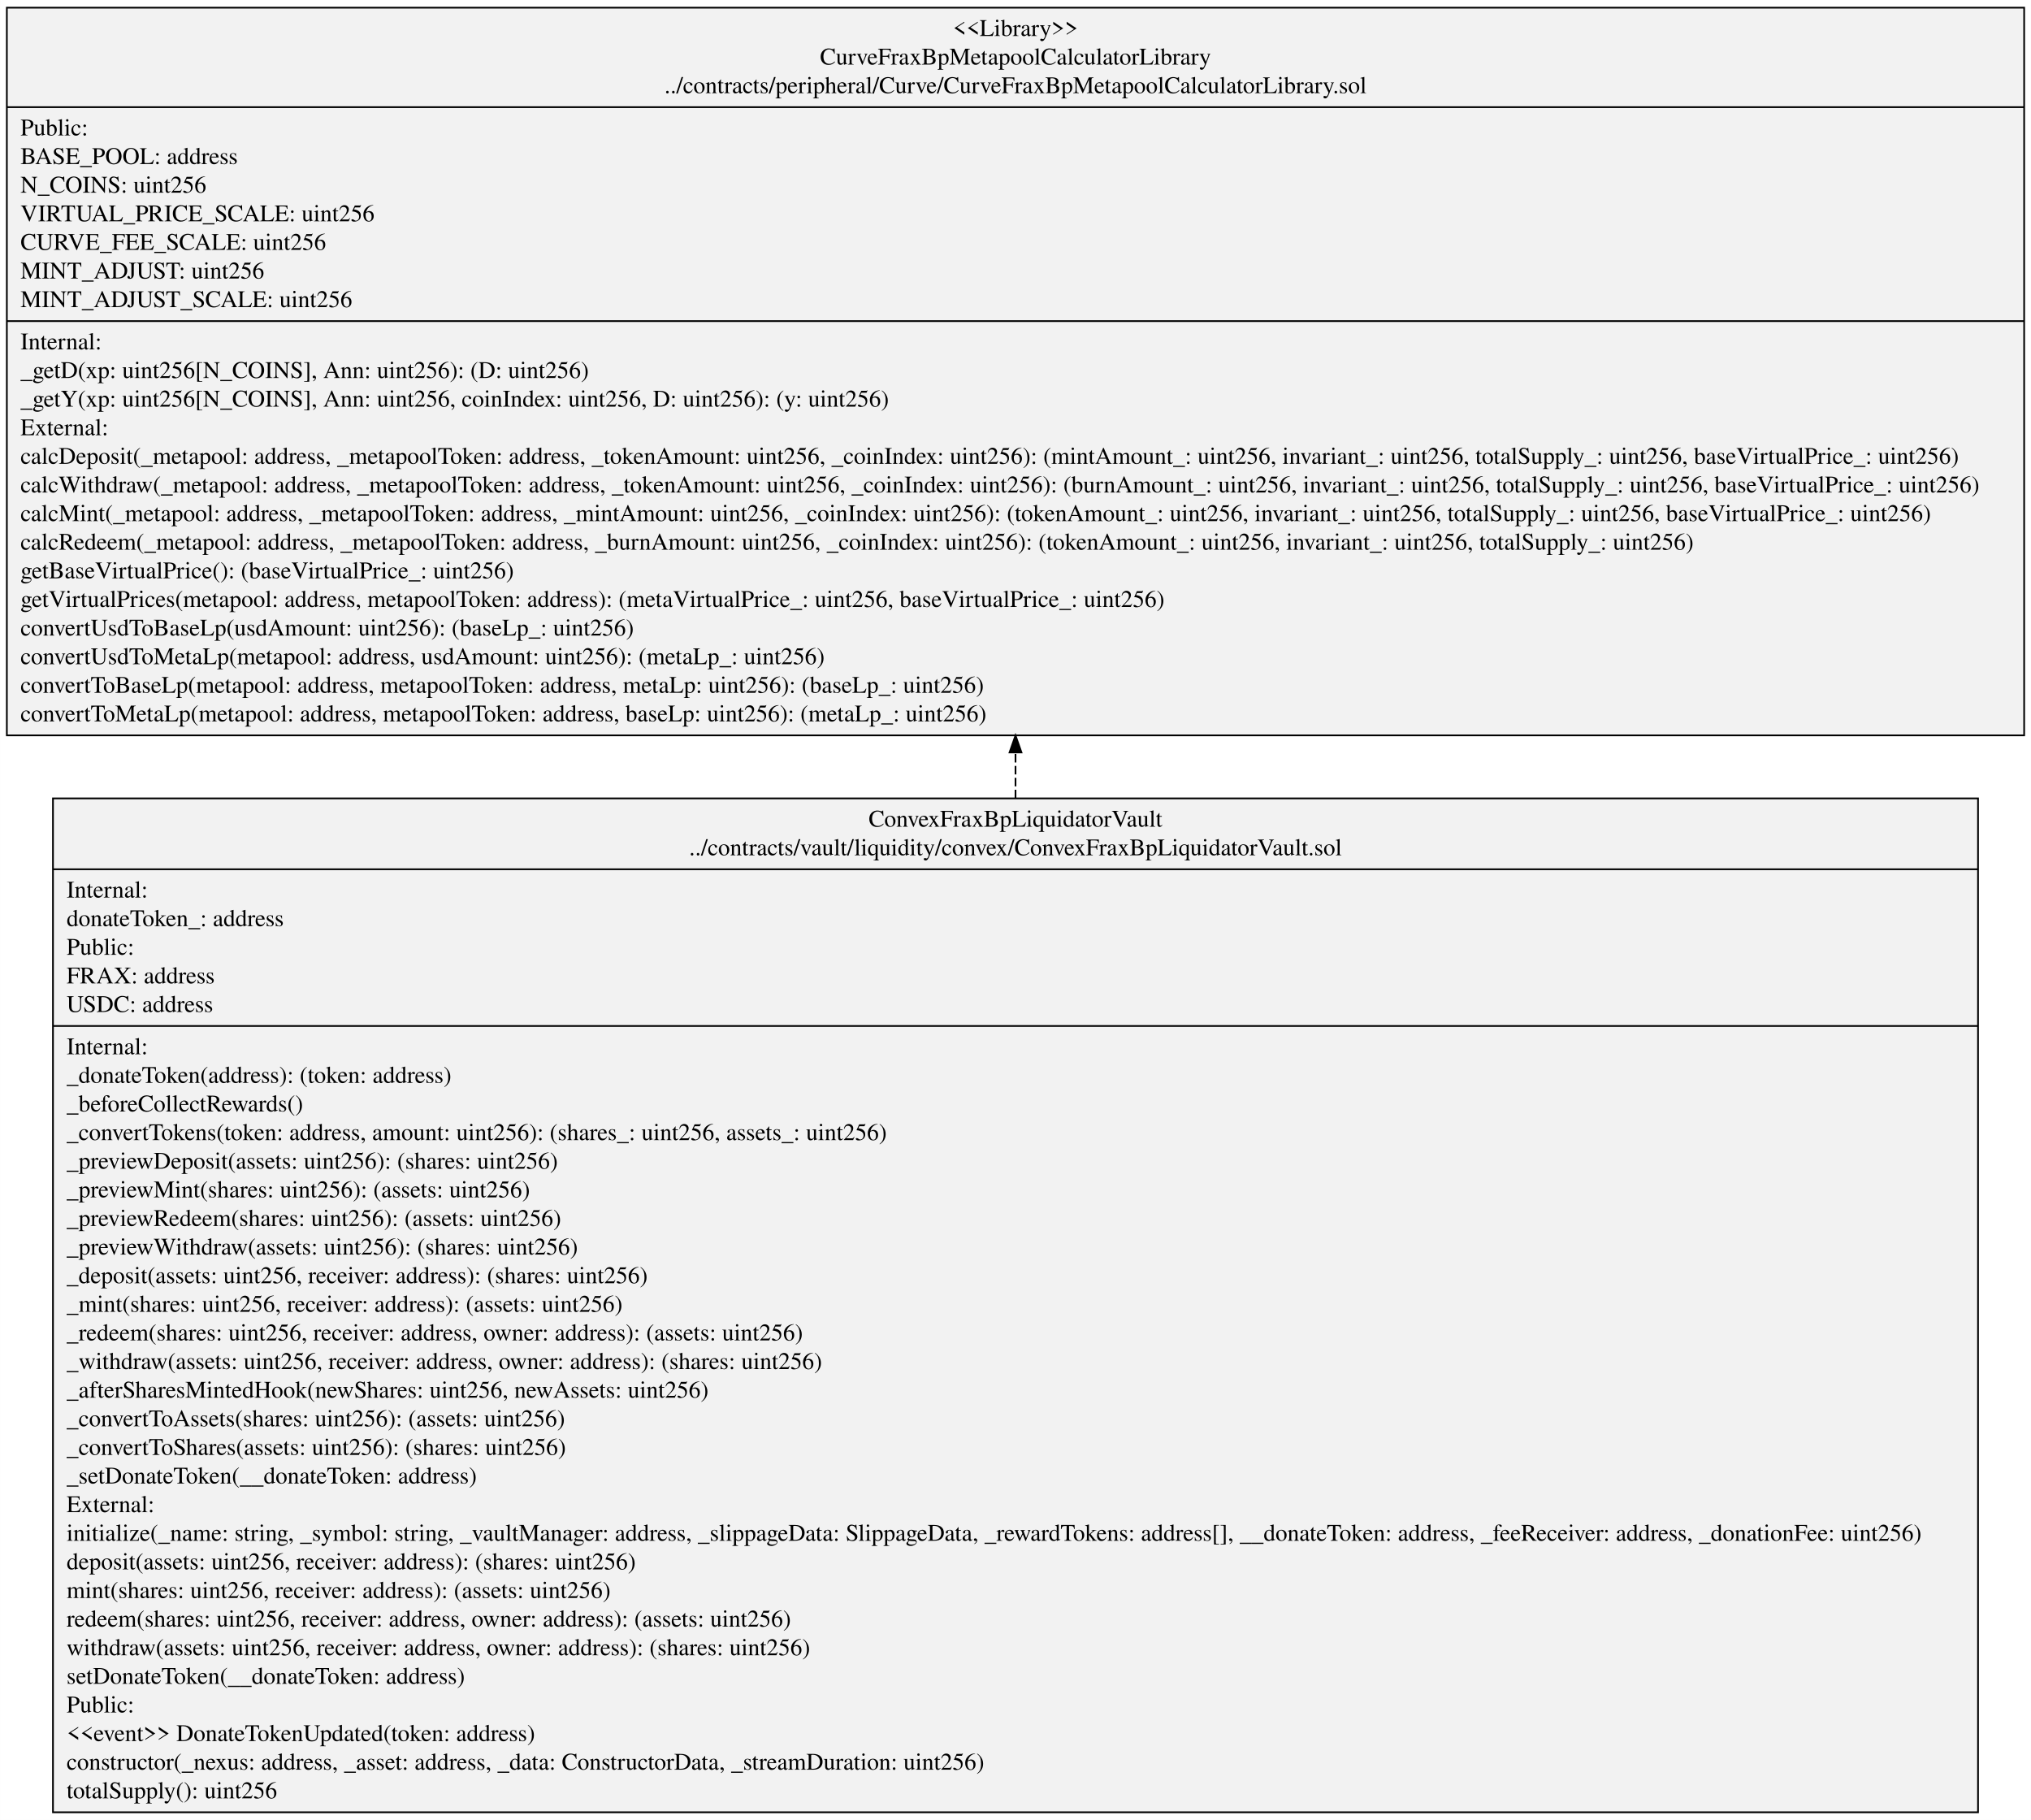
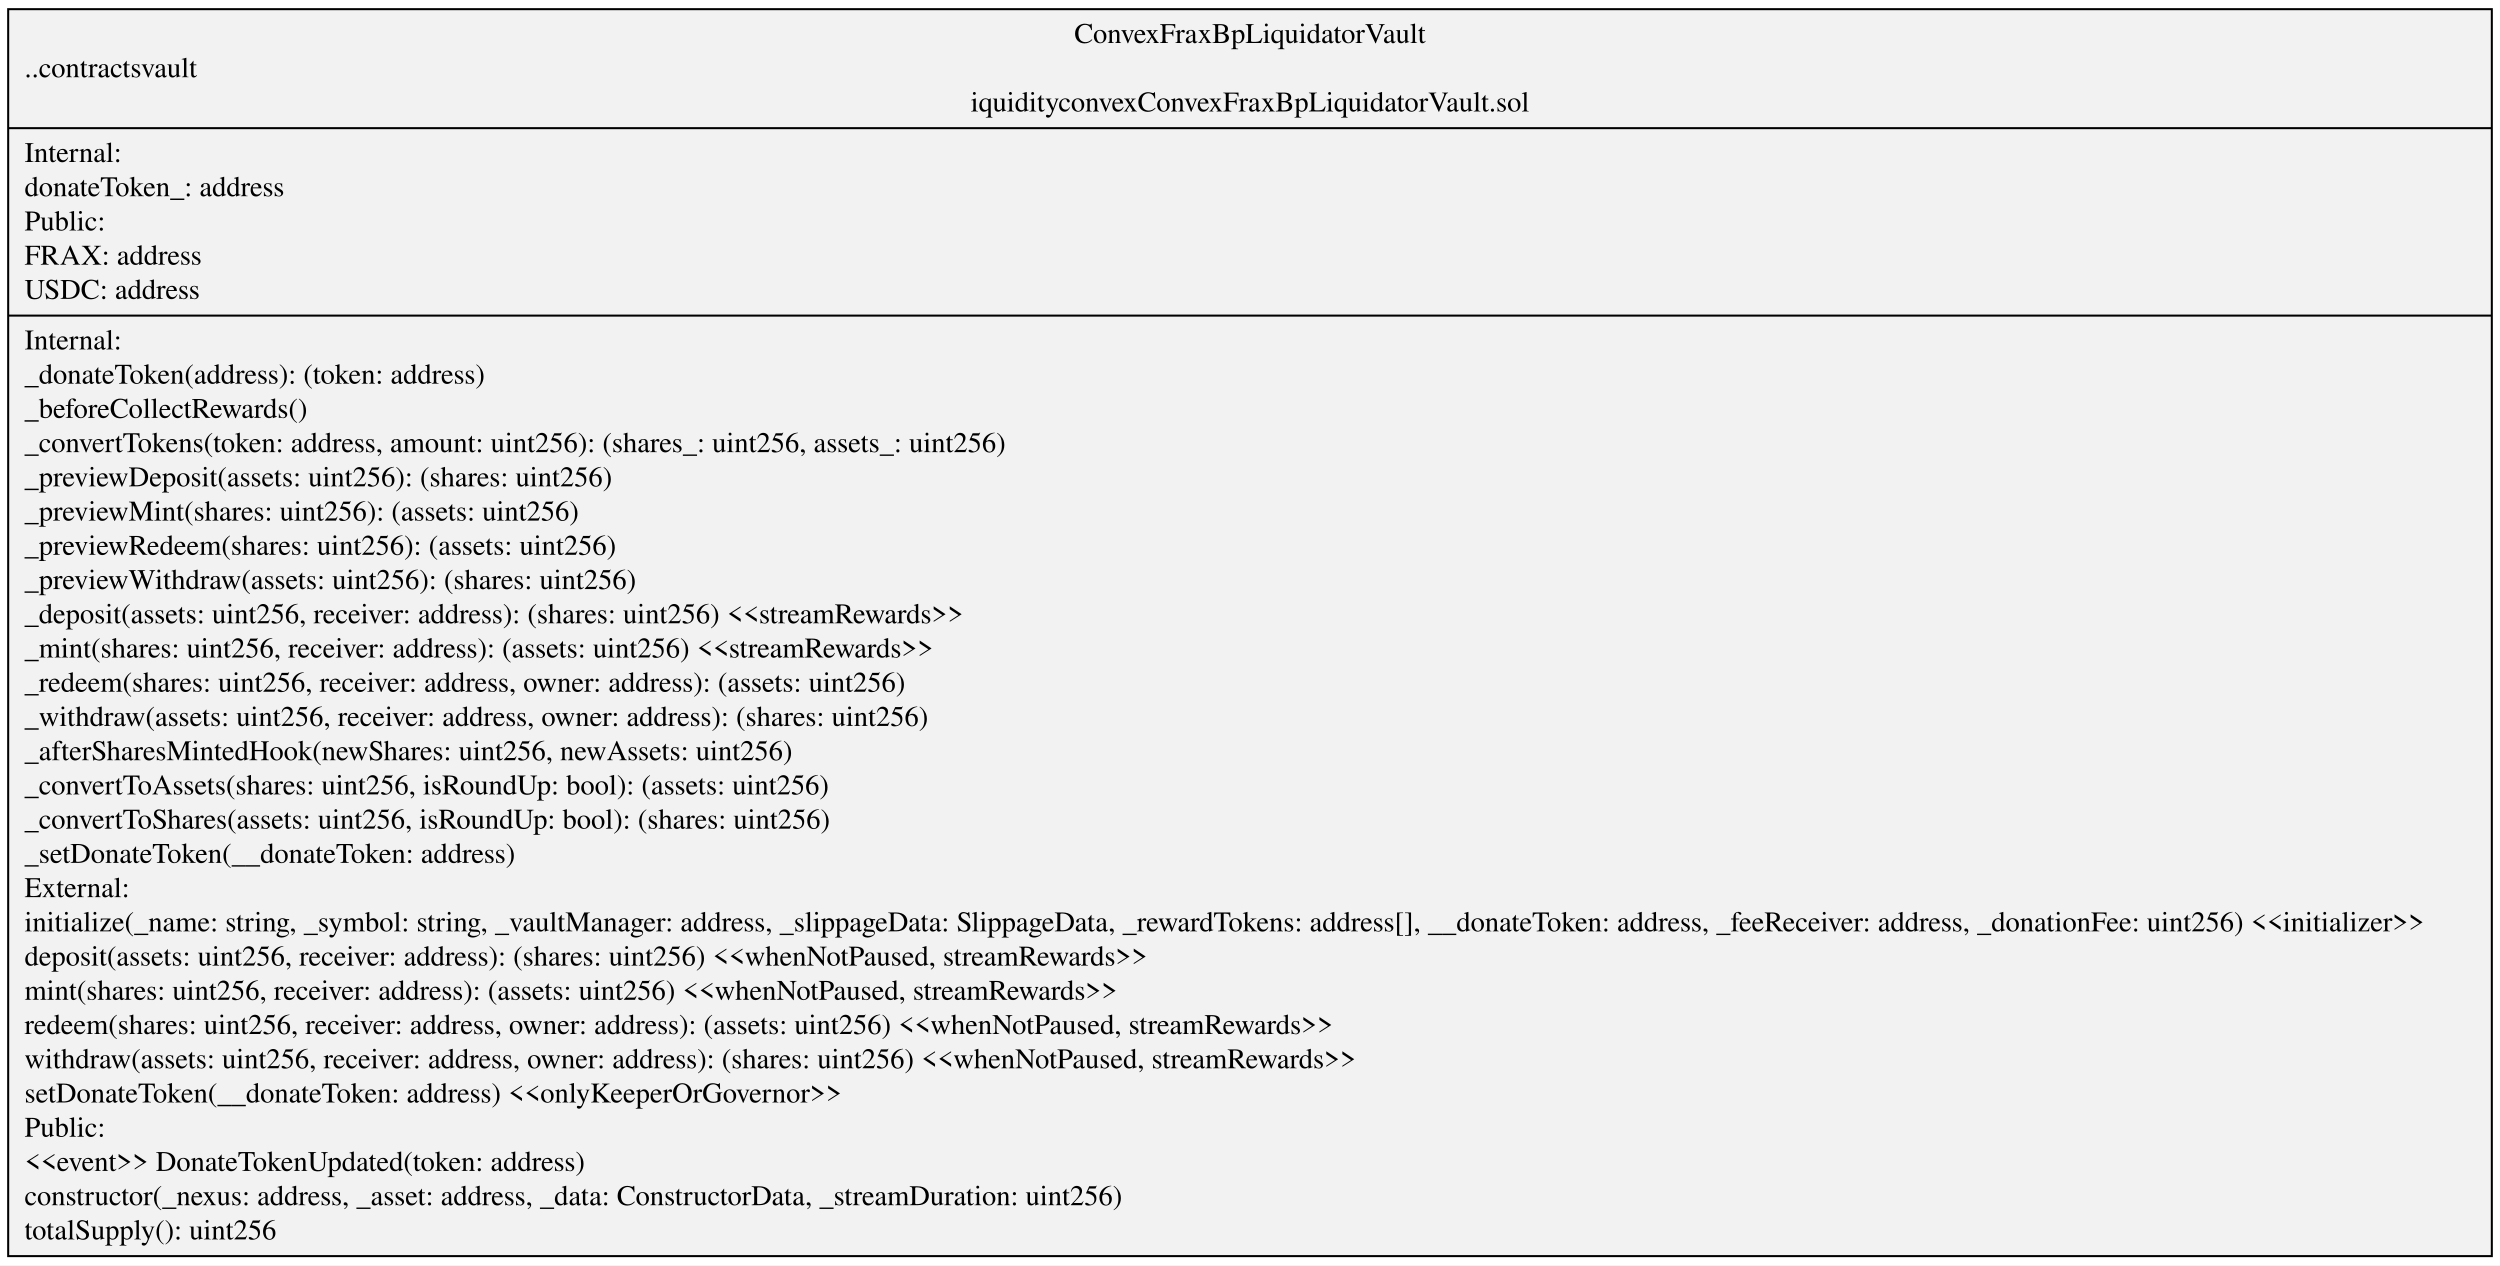
- <svg xmlns="http://www.w3.org/2000/svg" width="1192pt" height="1068pt" viewBox="0.00 0.00 1192.41 1068.40">
-   <g id="graph0" class="graph" transform="scale(1 1) rotate(0) translate(4 1064.4)">
-     <polygon fill="white" stroke="transparent" points="-4,4 -4,-1064.4 1188.41,-1064.4 1188.41,4 -4,4" />
+ <svg xmlns="http://www.w3.org/2000/svg" width="1227pt" height="621pt" viewBox="0.00 0.00 1226.97 621.00">
+   <g id="graph0" class="graph" transform="scale(1 1) rotate(0) translate(4 617)">
+     <polygon fill="white" stroke="transparent" points="-4,4 -4,-617 1222.97,-617 1222.97,4 -4,4" />
    <g id="node1" class="node">
-       <polygon fill="#f2f2f2" stroke="black" points="0,-632.7 0,-1059.9 1184.41,-1059.9 1184.41,-632.7 0,-632.7" />
-       <text text-anchor="middle" x="592.21" y="-1043.3" font-family="Times,serif" font-size="14.00">&lt;&lt;Library&gt;&gt;</text>
-       <text text-anchor="middle" x="592.21" y="-1026.5" font-family="Times,serif" font-size="14.00">CurveFraxBpMetapoolCalculatorLibrary</text>
-       <text text-anchor="middle" x="592.21" y="-1009.7" font-family="Times,serif" font-size="14.00">../contracts/peripheral/Curve/CurveFraxBpMetapoolCalculatorLibrary.sol</text>
-       <polyline fill="none" stroke="black" points="0,-1001.5 1184.41,-1001.5 " />
-       <text text-anchor="start" x="8" y="-984.9" font-family="Times,serif" font-size="14.00">Public:</text>
-       <text text-anchor="start" x="8" y="-968.1" font-family="Times,serif" font-size="14.00">   BASE_POOL: address</text>
-       <text text-anchor="start" x="8" y="-951.3" font-family="Times,serif" font-size="14.00">   N_COINS: uint256</text>
-       <text text-anchor="start" x="8" y="-934.5" font-family="Times,serif" font-size="14.00">   VIRTUAL_PRICE_SCALE: uint256</text>
-       <text text-anchor="start" x="8" y="-917.7" font-family="Times,serif" font-size="14.00">   CURVE_FEE_SCALE: uint256</text>
-       <text text-anchor="start" x="8" y="-900.9" font-family="Times,serif" font-size="14.00">   MINT_ADJUST: uint256</text>
-       <text text-anchor="start" x="8" y="-884.1" font-family="Times,serif" font-size="14.00">   MINT_ADJUST_SCALE: uint256</text>
-       <polyline fill="none" stroke="black" points="0,-875.9 1184.41,-875.9 " />
-       <text text-anchor="start" x="8" y="-859.3" font-family="Times,serif" font-size="14.00">Internal:</text>
-       <text text-anchor="start" x="8" y="-842.5" font-family="Times,serif" font-size="14.00">    _getD(xp: uint256[N_COINS], Ann: uint256): (D: uint256)</text>
-       <text text-anchor="start" x="8" y="-825.7" font-family="Times,serif" font-size="14.00">    _getY(xp: uint256[N_COINS], Ann: uint256, coinIndex: uint256, D: uint256): (y: uint256)</text>
-       <text text-anchor="start" x="8" y="-808.9" font-family="Times,serif" font-size="14.00">External:</text>
-       <text text-anchor="start" x="8" y="-792.1" font-family="Times,serif" font-size="14.00">    calcDeposit(_metapool: address, _metapoolToken: address, _tokenAmount: uint256, _coinIndex: uint256): (mintAmount_: uint256, invariant_: uint256, totalSupply_: uint256, baseVirtualPrice_: uint256)</text>
-       <text text-anchor="start" x="8" y="-775.3" font-family="Times,serif" font-size="14.00">    calcWithdraw(_metapool: address, _metapoolToken: address, _tokenAmount: uint256, _coinIndex: uint256): (burnAmount_: uint256, invariant_: uint256, totalSupply_: uint256, baseVirtualPrice_: uint256)</text>
-       <text text-anchor="start" x="8" y="-758.5" font-family="Times,serif" font-size="14.00">    calcMint(_metapool: address, _metapoolToken: address, _mintAmount: uint256, _coinIndex: uint256): (tokenAmount_: uint256, invariant_: uint256, totalSupply_: uint256, baseVirtualPrice_: uint256)</text>
-       <text text-anchor="start" x="8" y="-741.7" font-family="Times,serif" font-size="14.00">    calcRedeem(_metapool: address, _metapoolToken: address, _burnAmount: uint256, _coinIndex: uint256): (tokenAmount_: uint256, invariant_: uint256, totalSupply_: uint256)</text>
-       <text text-anchor="start" x="8" y="-724.9" font-family="Times,serif" font-size="14.00">    getBaseVirtualPrice(): (baseVirtualPrice_: uint256)</text>
-       <text text-anchor="start" x="8" y="-708.1" font-family="Times,serif" font-size="14.00">    getVirtualPrices(metapool: address, metapoolToken: address): (metaVirtualPrice_: uint256, baseVirtualPrice_: uint256)</text>
-       <text text-anchor="start" x="8" y="-691.3" font-family="Times,serif" font-size="14.00">    convertUsdToBaseLp(usdAmount: uint256): (baseLp_: uint256)</text>
-       <text text-anchor="start" x="8" y="-674.5" font-family="Times,serif" font-size="14.00">    convertUsdToMetaLp(metapool: address, usdAmount: uint256): (metaLp_: uint256)</text>
-       <text text-anchor="start" x="8" y="-657.7" font-family="Times,serif" font-size="14.00">    convertToBaseLp(metapool: address, metapoolToken: address, metaLp: uint256): (baseLp_: uint256)</text>
-       <text text-anchor="start" x="8" y="-640.9" font-family="Times,serif" font-size="14.00">    convertToMetaLp(metapool: address, metapoolToken: address, baseLp: uint256): (metaLp_: uint256)</text>
-     </g>
-     <g id="node2" class="node">
-       <polygon fill="#f2f2f2" stroke="black" points="27.08,-0.5 27.08,-595.7 1157.33,-595.7 1157.33,-0.5 27.08,-0.5" />
-       <text text-anchor="middle" x="592.21" y="-579.1" font-family="Times,serif" font-size="14.00">ConvexFraxBpLiquidatorVault</text>
-       <text text-anchor="middle" x="592.21" y="-562.3" font-family="Times,serif" font-size="14.00">../contracts/vault/liquidity/convex/ConvexFraxBpLiquidatorVault.sol</text>
-       <polyline fill="none" stroke="black" points="27.08,-554.1 1157.33,-554.1 " />
-       <text text-anchor="start" x="35.08" y="-537.5" font-family="Times,serif" font-size="14.00">Internal:</text>
-       <text text-anchor="start" x="35.08" y="-520.7" font-family="Times,serif" font-size="14.00">   donateToken_: address</text>
-       <text text-anchor="start" x="35.08" y="-503.9" font-family="Times,serif" font-size="14.00">Public:</text>
-       <text text-anchor="start" x="35.08" y="-487.1" font-family="Times,serif" font-size="14.00">   FRAX: address</text>
-       <text text-anchor="start" x="35.08" y="-470.3" font-family="Times,serif" font-size="14.00">   USDC: address</text>
-       <polyline fill="none" stroke="black" points="27.08,-462.1 1157.33,-462.1 " />
-       <text text-anchor="start" x="35.08" y="-445.5" font-family="Times,serif" font-size="14.00">Internal:</text>
-       <text text-anchor="start" x="35.08" y="-428.7" font-family="Times,serif" font-size="14.00">    _donateToken(address): (token: address)</text>
-       <text text-anchor="start" x="35.08" y="-411.9" font-family="Times,serif" font-size="14.00">    _beforeCollectRewards()</text>
-       <text text-anchor="start" x="35.08" y="-395.1" font-family="Times,serif" font-size="14.00">    _convertTokens(token: address, amount: uint256): (shares_: uint256, assets_: uint256)</text>
-       <text text-anchor="start" x="35.08" y="-378.3" font-family="Times,serif" font-size="14.00">    _previewDeposit(assets: uint256): (shares: uint256)</text>
-       <text text-anchor="start" x="35.08" y="-361.5" font-family="Times,serif" font-size="14.00">    _previewMint(shares: uint256): (assets: uint256)</text>
-       <text text-anchor="start" x="35.08" y="-344.7" font-family="Times,serif" font-size="14.00">    _previewRedeem(shares: uint256): (assets: uint256)</text>
-       <text text-anchor="start" x="35.08" y="-327.9" font-family="Times,serif" font-size="14.00">    _previewWithdraw(assets: uint256): (shares: uint256)</text>
-       <text text-anchor="start" x="35.08" y="-311.1" font-family="Times,serif" font-size="14.00">    _deposit(assets: uint256, receiver: address): (shares: uint256)</text>
-       <text text-anchor="start" x="35.08" y="-294.3" font-family="Times,serif" font-size="14.00">    _mint(shares: uint256, receiver: address): (assets: uint256)</text>
-       <text text-anchor="start" x="35.08" y="-277.5" font-family="Times,serif" font-size="14.00">    _redeem(shares: uint256, receiver: address, owner: address): (assets: uint256)</text>
-       <text text-anchor="start" x="35.08" y="-260.7" font-family="Times,serif" font-size="14.00">    _withdraw(assets: uint256, receiver: address, owner: address): (shares: uint256)</text>
-       <text text-anchor="start" x="35.08" y="-243.9" font-family="Times,serif" font-size="14.00">    _afterSharesMintedHook(newShares: uint256, newAssets: uint256)</text>
-       <text text-anchor="start" x="35.08" y="-227.1" font-family="Times,serif" font-size="14.00">    _convertToAssets(shares: uint256): (assets: uint256)</text>
-       <text text-anchor="start" x="35.08" y="-210.3" font-family="Times,serif" font-size="14.00">    _convertToShares(assets: uint256): (shares: uint256)</text>
-       <text text-anchor="start" x="35.08" y="-193.5" font-family="Times,serif" font-size="14.00">    _setDonateToken(__donateToken: address)</text>
-       <text text-anchor="start" x="35.08" y="-176.7" font-family="Times,serif" font-size="14.00">External:</text>
-       <text text-anchor="start" x="35.08" y="-159.9" font-family="Times,serif" font-size="14.00">    initialize(_name: string, _symbol: string, _vaultManager: address, _slippageData: SlippageData, _rewardTokens: address[], __donateToken: address, _feeReceiver: address, _donationFee: uint256)</text>
-       <text text-anchor="start" x="35.08" y="-143.1" font-family="Times,serif" font-size="14.00">    deposit(assets: uint256, receiver: address): (shares: uint256)</text>
-       <text text-anchor="start" x="35.08" y="-126.3" font-family="Times,serif" font-size="14.00">    mint(shares: uint256, receiver: address): (assets: uint256)</text>
-       <text text-anchor="start" x="35.08" y="-109.5" font-family="Times,serif" font-size="14.00">    redeem(shares: uint256, receiver: address, owner: address): (assets: uint256)</text>
-       <text text-anchor="start" x="35.08" y="-92.7" font-family="Times,serif" font-size="14.00">    withdraw(assets: uint256, receiver: address, owner: address): (shares: uint256)</text>
-       <text text-anchor="start" x="35.08" y="-75.9" font-family="Times,serif" font-size="14.00">    setDonateToken(__donateToken: address)</text>
-       <text text-anchor="start" x="35.08" y="-59.1" font-family="Times,serif" font-size="14.00">Public:</text>
-       <text text-anchor="start" x="35.08" y="-42.3" font-family="Times,serif" font-size="14.00">    &lt;&lt;event&gt;&gt; DonateTokenUpdated(token: address)</text>
-       <text text-anchor="start" x="35.08" y="-25.5" font-family="Times,serif" font-size="14.00">    constructor(_nexus: address, _asset: address, _data: ConstructorData, _streamDuration: uint256)</text>
-       <text text-anchor="start" x="35.08" y="-8.7" font-family="Times,serif" font-size="14.00">    totalSupply(): uint256</text>
-     </g>
-     <g id="edge1" class="edge">
-       <path fill="none" stroke="black" stroke-dasharray="5,2" d="M592.21,-595.78C592.21,-604.79 592.21,-613.76 592.21,-622.66" />
-       <polygon fill="black" stroke="black" points="588.71,-622.68 592.21,-632.68 595.71,-622.68 588.71,-622.68" />
+       <polygon fill="#f2f2f2" stroke="black" points="0,-0.5 0,-612.5 1218.97,-612.5 1218.97,-0.5 0,-0.5" />
+       <text text-anchor="middle" x="609.48" y="-595.9" font-family="Times,serif" font-size="14.00">ConvexFraxBpLiquidatorVault</text>
+       <text text-anchor="start" x="8" y="-579.1" font-family="Times,serif" font-size="14.00">..contractsvault</text>
+       <text text-anchor="middle" x="609.48" y="-562.3" font-family="Times,serif" font-size="14.00">iquidityconvexConvexFraxBpLiquidatorVault.sol</text>
+       <polyline fill="none" stroke="black" points="0,-554.1 1218.97,-554.1 " />
+       <text text-anchor="start" x="8" y="-537.5" font-family="Times,serif" font-size="14.00">Internal:</text>
+       <text text-anchor="start" x="8" y="-520.7" font-family="Times,serif" font-size="14.00">   donateToken_: address</text>
+       <text text-anchor="start" x="8" y="-503.9" font-family="Times,serif" font-size="14.00">Public:</text>
+       <text text-anchor="start" x="8" y="-487.1" font-family="Times,serif" font-size="14.00">   FRAX: address</text>
+       <text text-anchor="start" x="8" y="-470.3" font-family="Times,serif" font-size="14.00">   USDC: address</text>
+       <polyline fill="none" stroke="black" points="0,-462.1 1218.97,-462.1 " />
+       <text text-anchor="start" x="8" y="-445.5" font-family="Times,serif" font-size="14.00">Internal:</text>
+       <text text-anchor="start" x="8" y="-428.7" font-family="Times,serif" font-size="14.00">    _donateToken(address): (token: address)</text>
+       <text text-anchor="start" x="8" y="-411.9" font-family="Times,serif" font-size="14.00">    _beforeCollectRewards()</text>
+       <text text-anchor="start" x="8" y="-395.1" font-family="Times,serif" font-size="14.00">    _convertTokens(token: address, amount: uint256): (shares_: uint256, assets_: uint256)</text>
+       <text text-anchor="start" x="8" y="-378.3" font-family="Times,serif" font-size="14.00">    _previewDeposit(assets: uint256): (shares: uint256)</text>
+       <text text-anchor="start" x="8" y="-361.5" font-family="Times,serif" font-size="14.00">    _previewMint(shares: uint256): (assets: uint256)</text>
+       <text text-anchor="start" x="8" y="-344.7" font-family="Times,serif" font-size="14.00">    _previewRedeem(shares: uint256): (assets: uint256)</text>
+       <text text-anchor="start" x="8" y="-327.9" font-family="Times,serif" font-size="14.00">    _previewWithdraw(assets: uint256): (shares: uint256)</text>
+       <text text-anchor="start" x="8" y="-311.1" font-family="Times,serif" font-size="14.00">    _deposit(assets: uint256, receiver: address): (shares: uint256) &lt;&lt;streamRewards&gt;&gt;</text>
+       <text text-anchor="start" x="8" y="-294.3" font-family="Times,serif" font-size="14.00">    _mint(shares: uint256, receiver: address): (assets: uint256) &lt;&lt;streamRewards&gt;&gt;</text>
+       <text text-anchor="start" x="8" y="-277.5" font-family="Times,serif" font-size="14.00">    _redeem(shares: uint256, receiver: address, owner: address): (assets: uint256)</text>
+       <text text-anchor="start" x="8" y="-260.7" font-family="Times,serif" font-size="14.00">    _withdraw(assets: uint256, receiver: address, owner: address): (shares: uint256)</text>
+       <text text-anchor="start" x="8" y="-243.9" font-family="Times,serif" font-size="14.00">    _afterSharesMintedHook(newShares: uint256, newAssets: uint256)</text>
+       <text text-anchor="start" x="8" y="-227.1" font-family="Times,serif" font-size="14.00">    _convertToAssets(shares: uint256, isRoundUp: bool): (assets: uint256)</text>
+       <text text-anchor="start" x="8" y="-210.3" font-family="Times,serif" font-size="14.00">    _convertToShares(assets: uint256, isRoundUp: bool): (shares: uint256)</text>
+       <text text-anchor="start" x="8" y="-193.5" font-family="Times,serif" font-size="14.00">    _setDonateToken(__donateToken: address)</text>
+       <text text-anchor="start" x="8" y="-176.7" font-family="Times,serif" font-size="14.00">External:</text>
+       <text text-anchor="start" x="8" y="-159.9" font-family="Times,serif" font-size="14.00">    initialize(_name: string, _symbol: string, _vaultManager: address, _slippageData: SlippageData, _rewardTokens: address[], __donateToken: address, _feeReceiver: address, _donationFee: uint256) &lt;&lt;initializer&gt;&gt;</text>
+       <text text-anchor="start" x="8" y="-143.1" font-family="Times,serif" font-size="14.00">    deposit(assets: uint256, receiver: address): (shares: uint256) &lt;&lt;whenNotPaused, streamRewards&gt;&gt;</text>
+       <text text-anchor="start" x="8" y="-126.3" font-family="Times,serif" font-size="14.00">    mint(shares: uint256, receiver: address): (assets: uint256) &lt;&lt;whenNotPaused, streamRewards&gt;&gt;</text>
+       <text text-anchor="start" x="8" y="-109.5" font-family="Times,serif" font-size="14.00">    redeem(shares: uint256, receiver: address, owner: address): (assets: uint256) &lt;&lt;whenNotPaused, streamRewards&gt;&gt;</text>
+       <text text-anchor="start" x="8" y="-92.7" font-family="Times,serif" font-size="14.00">    withdraw(assets: uint256, receiver: address, owner: address): (shares: uint256) &lt;&lt;whenNotPaused, streamRewards&gt;&gt;</text>
+       <text text-anchor="start" x="8" y="-75.9" font-family="Times,serif" font-size="14.00">    setDonateToken(__donateToken: address) &lt;&lt;onlyKeeperOrGovernor&gt;&gt;</text>
+       <text text-anchor="start" x="8" y="-59.1" font-family="Times,serif" font-size="14.00">Public:</text>
+       <text text-anchor="start" x="8" y="-42.3" font-family="Times,serif" font-size="14.00">    &lt;&lt;event&gt;&gt; DonateTokenUpdated(token: address)</text>
+       <text text-anchor="start" x="8" y="-25.5" font-family="Times,serif" font-size="14.00">    constructor(_nexus: address, _asset: address, _data: ConstructorData, _streamDuration: uint256)</text>
+       <text text-anchor="start" x="8" y="-8.7" font-family="Times,serif" font-size="14.00">    totalSupply(): uint256</text>
    </g>
  </g>
</svg>
